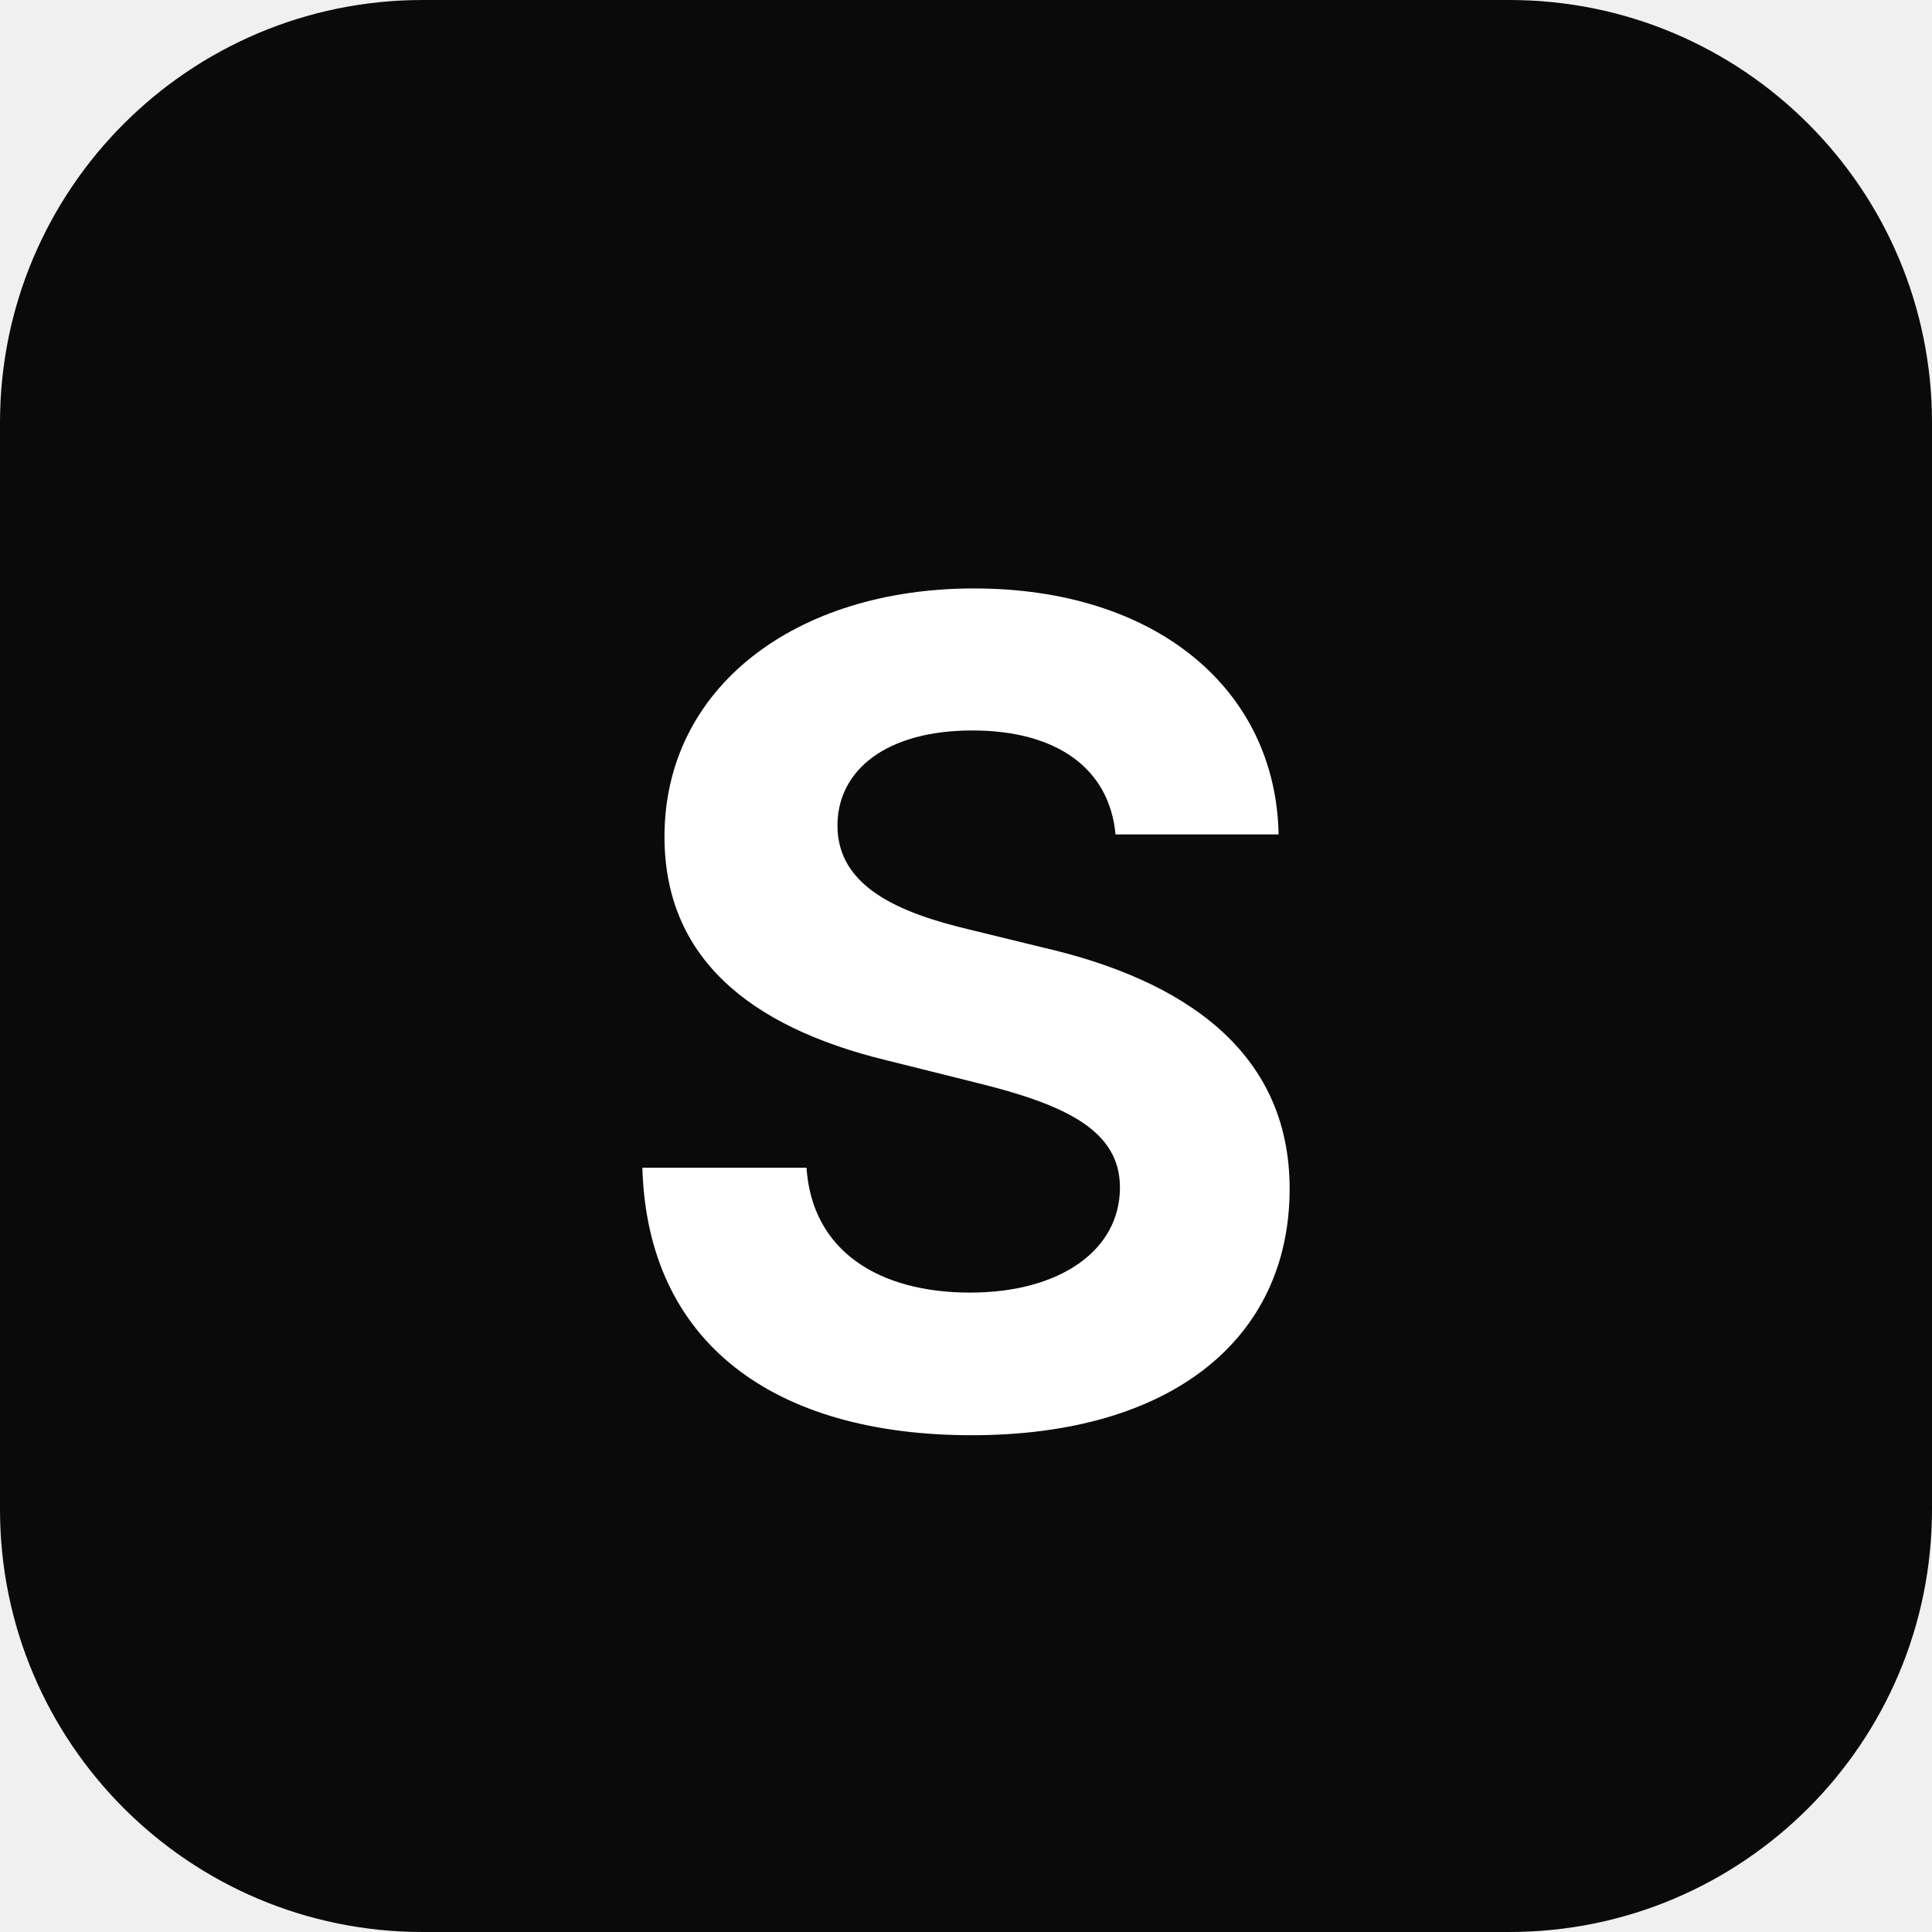
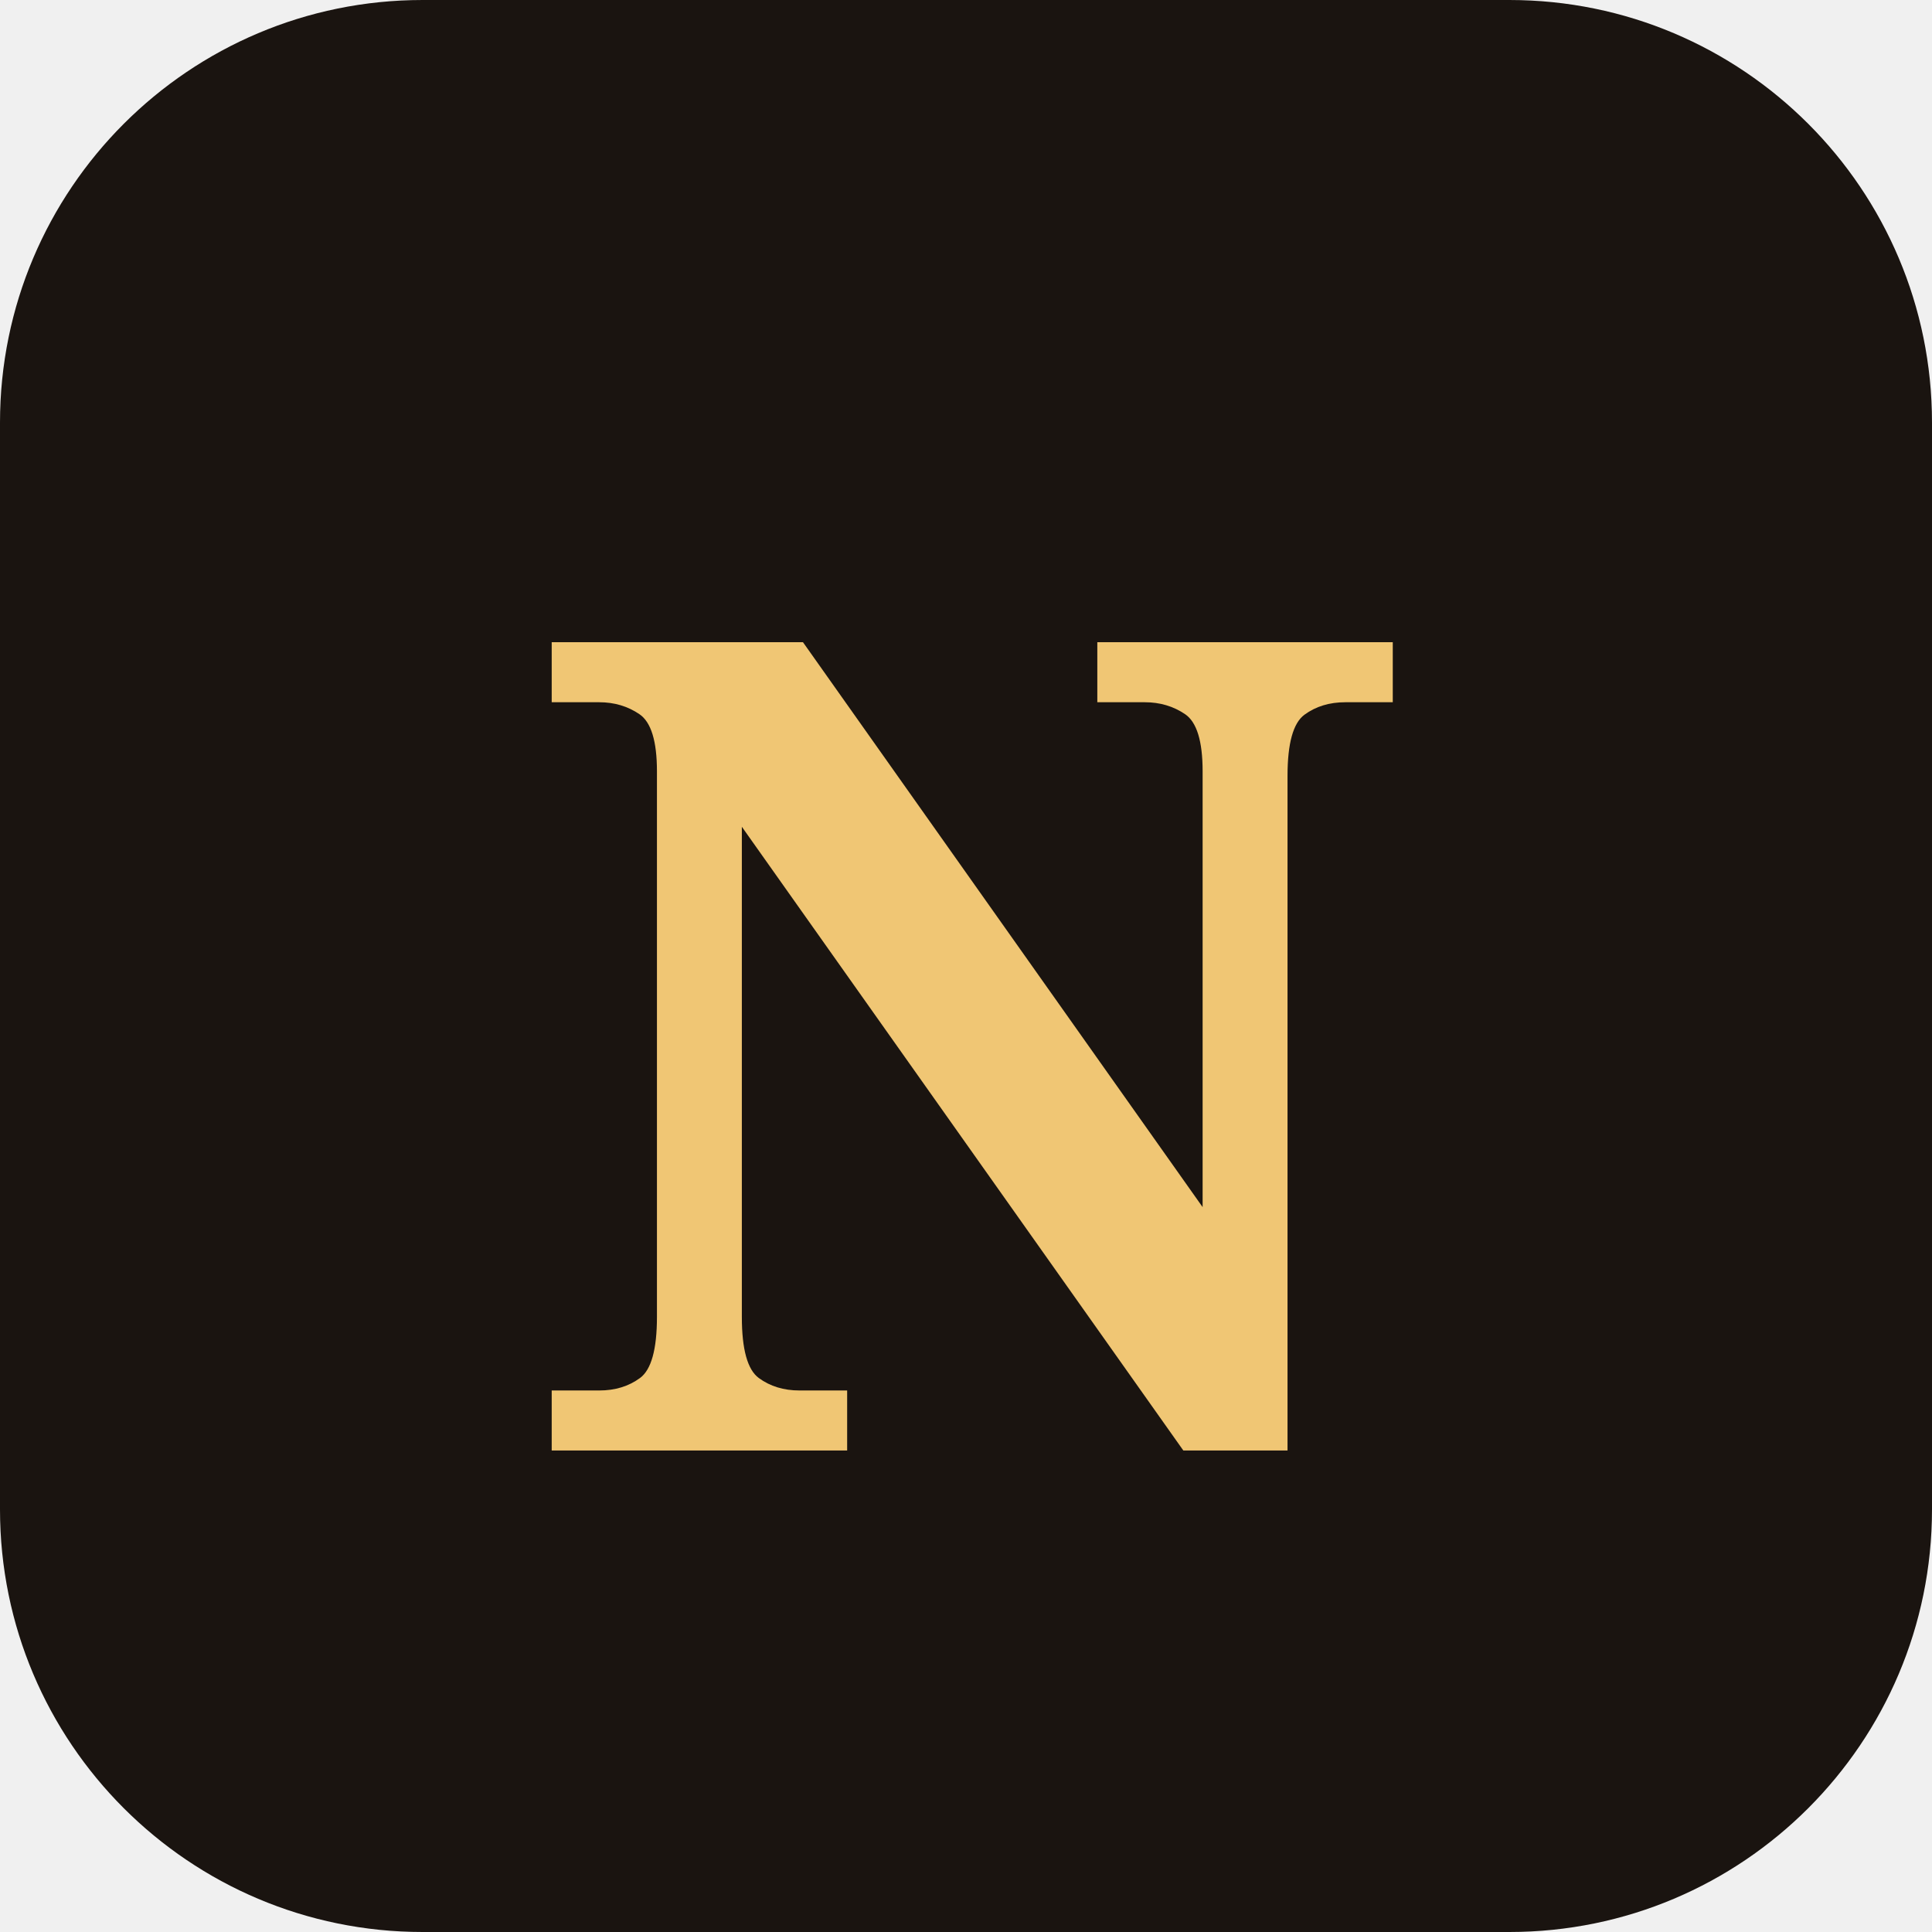
- <svg xmlns="http://www.w3.org/2000/svg" viewBox="0 0 512 512" width="512" height="512" role="img" aria-label="Logo">
-   <rect width="512" height="512" rx="112" fill="#0a0a0a" />
-   <text x="50%" y="50%" dy="0.04em" text-anchor="middle" dominant-baseline="central" font-family="Inter, ui-sans-serif, system-ui, -apple-system, Segoe UI, Roboto, sans-serif" font-size="300" font-weight="700" fill="#ffffff">S</text>
+ <svg xmlns="http://www.w3.org/2000/svg" viewBox="0 0 512 512" width="512" height="512">
+   <rect width="512" height="512" rx="112" fill="#1a1410" />
+   <text x="50%" y="50%" dy="0.04em" text-anchor="middle" dominant-baseline="central" font-family="Georgia, 'Libre Baskerville', serif" font-size="300" font-weight="700" fill="#f0c674">N</text>
</svg>
